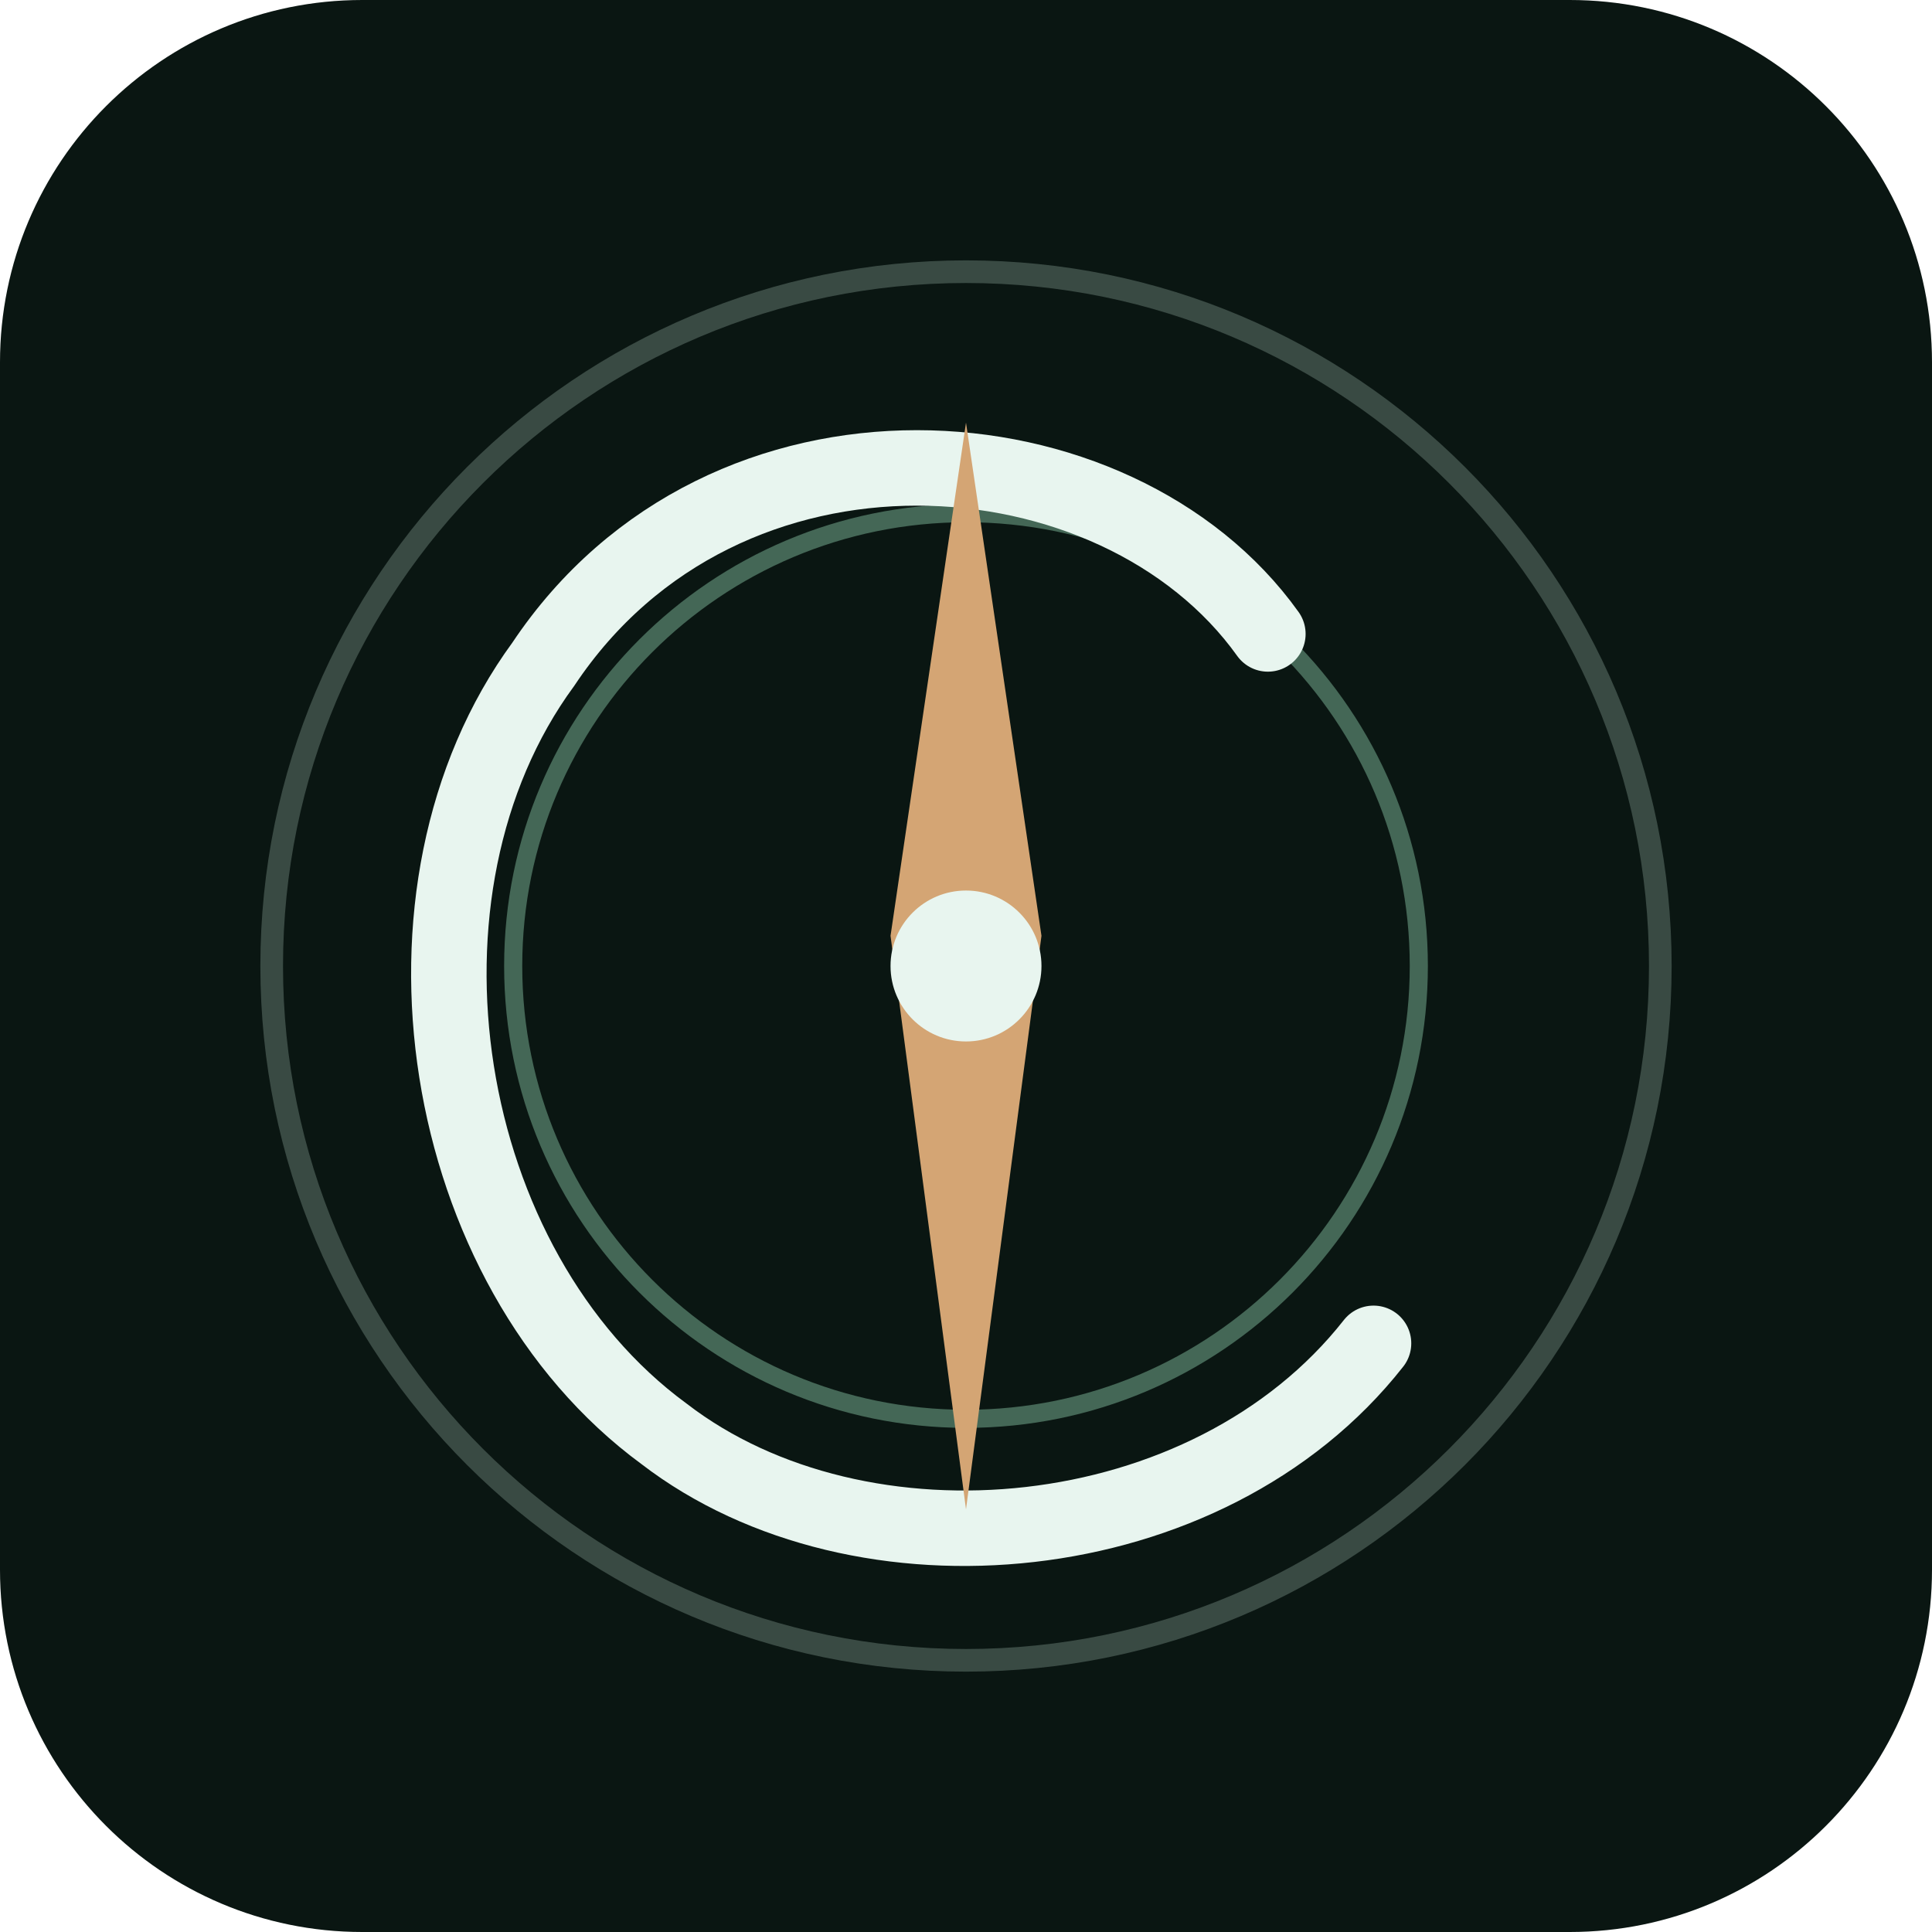
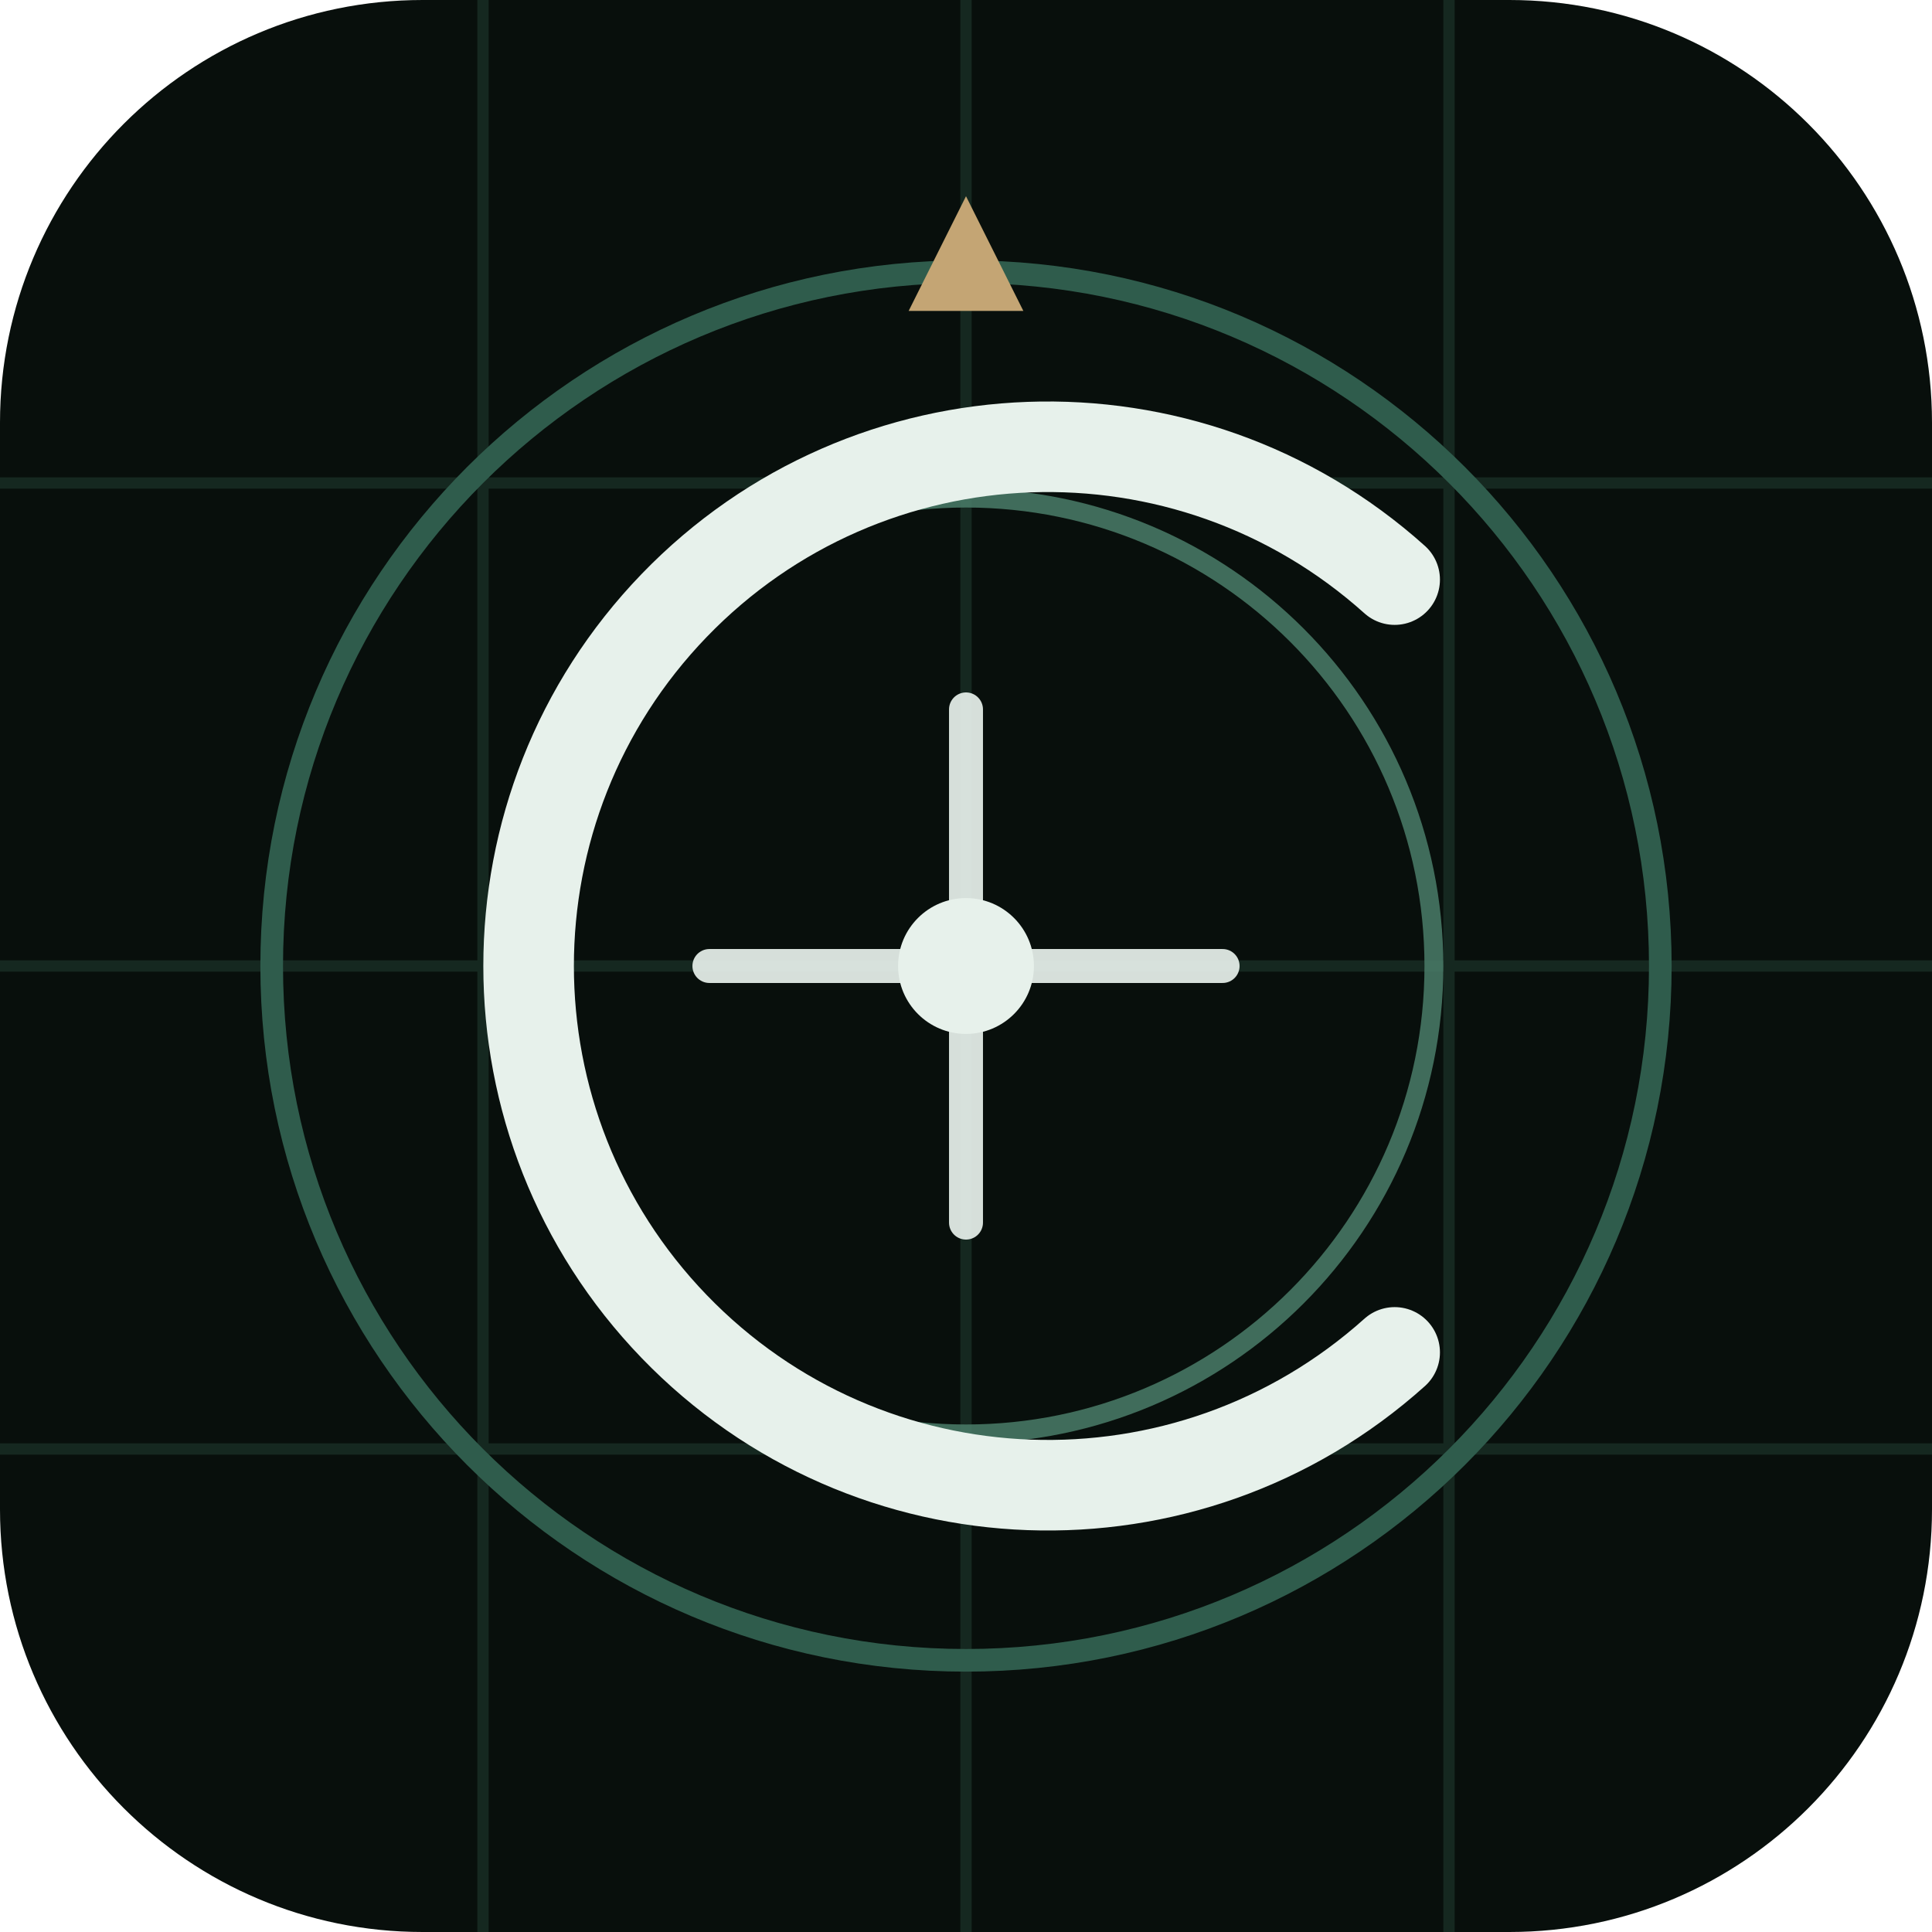
- <svg xmlns="http://www.w3.org/2000/svg" viewBox="0 0 128 128" role="img" aria-label="Cartographer">
-   <rect width="128" height="128" rx="24" fill="#0a1612" />
-   <circle cx="64" cy="64" r="46" fill="none" stroke="#c8e6d8" stroke-width="1.5" opacity="0.25" />
-   <circle cx="64" cy="64" r="30" fill="none" stroke="#7eb89a" stroke-width="1.2" opacity="0.5" />
-   <path d="M84 42c-10-14-36-16-48 2-11 15-7 40 8 51 13 10 36 8 47-6" fill="none" stroke="#e8f5ef" stroke-width="5" stroke-linecap="round" />
-   <path d="M64 28 L69 62 L64 100 L59 62 Z" fill="#d4a574" />
-   <circle cx="64" cy="64" r="5" fill="#e8f5ef" />
+ <svg xmlns="http://www.w3.org/2000/svg" viewBox="0 0 128 128" fill="none" role="img" aria-label="Cartographer">
+   <rect width="128" height="128" rx="28" fill="#080f0c" />
+   <g stroke="#152820" stroke-width="0.75">
+     <path d="M0 32h128M0 64h128M0 96h128M32 0v128M64 0v128M96 0v128" />
+   </g>
+   <circle cx="64" cy="64" r="46" stroke="#2f5c4c" stroke-width="1.5" />
+   <circle cx="64" cy="64" r="31" stroke="#4a7d68" stroke-width="1.25" opacity="0.85" />
+   <path d="M92.4 38.4A34.4 34.4 0 1 0 92.4 89.6" stroke="#e7f1eb" stroke-width="6" stroke-linecap="round" />
+   <path d="M64 47v34M47 64h34" stroke="#e7f1eb" stroke-width="2.25" stroke-linecap="round" opacity="0.92" />
+   <circle cx="64" cy="64" r="4.5" fill="#e7f1eb" />
+   <path d="M64 13l3.8 7.6H60.2L64 13z" fill="#c4a574" />
</svg>
